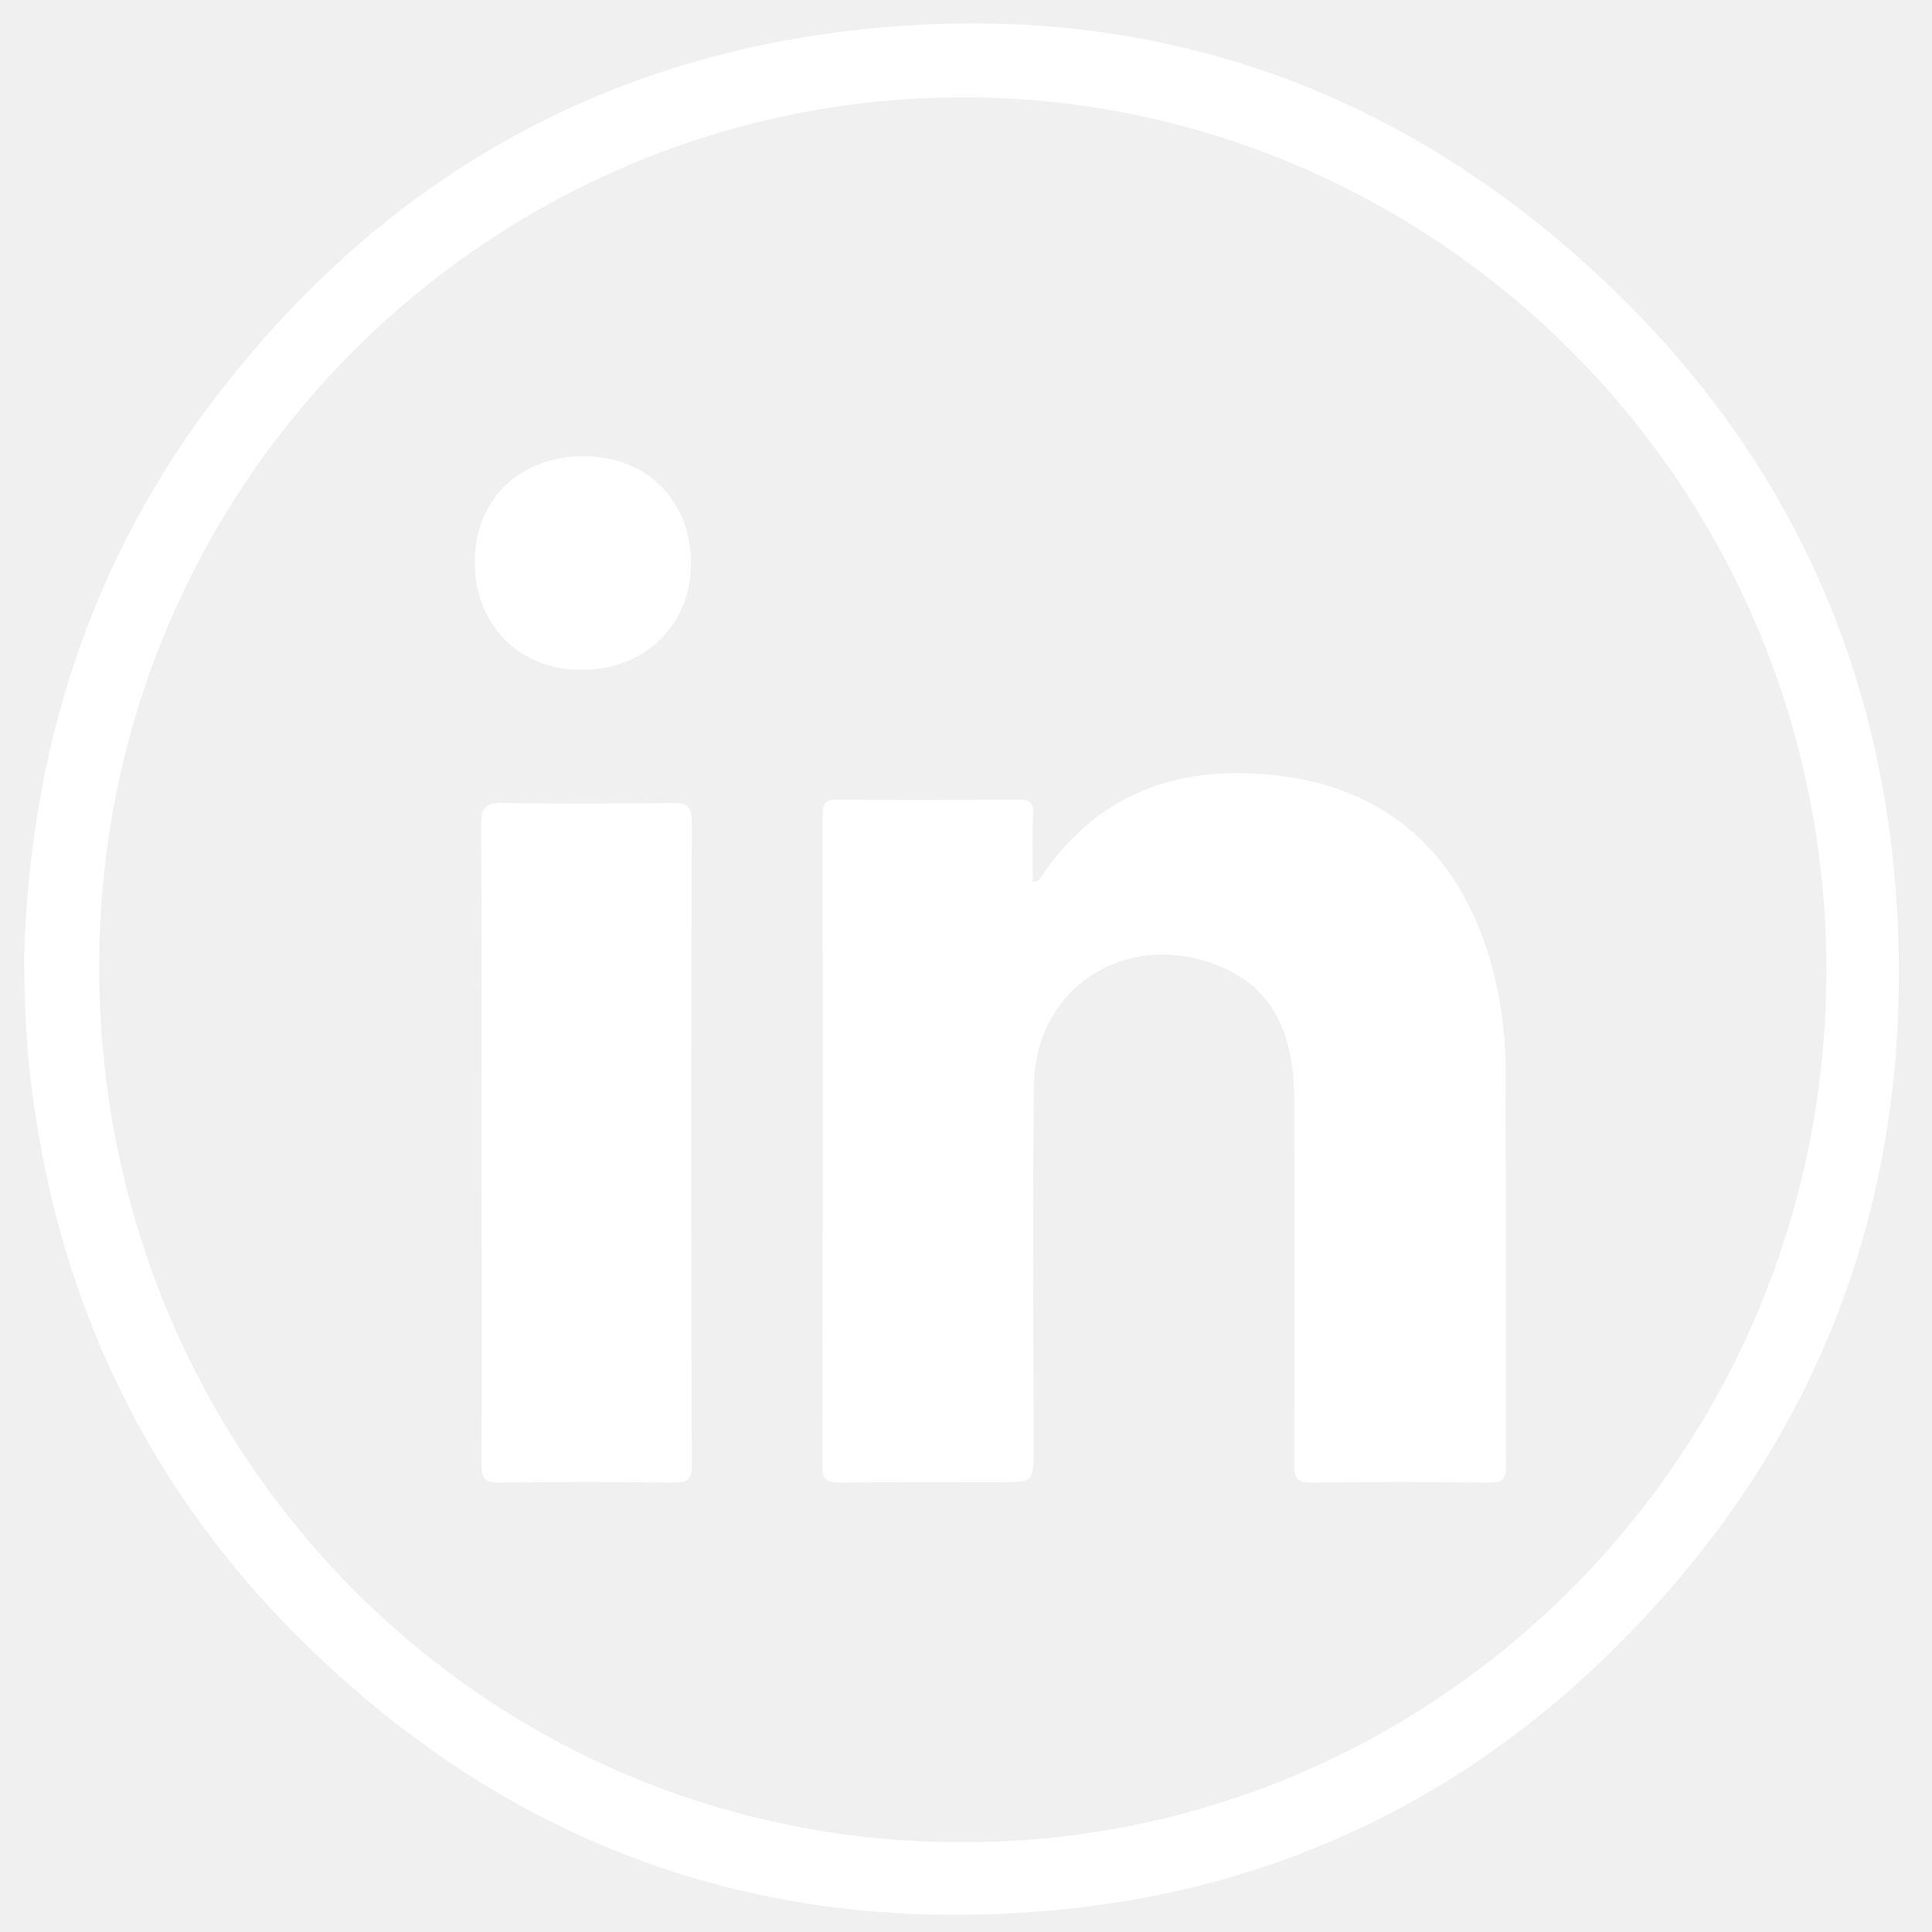
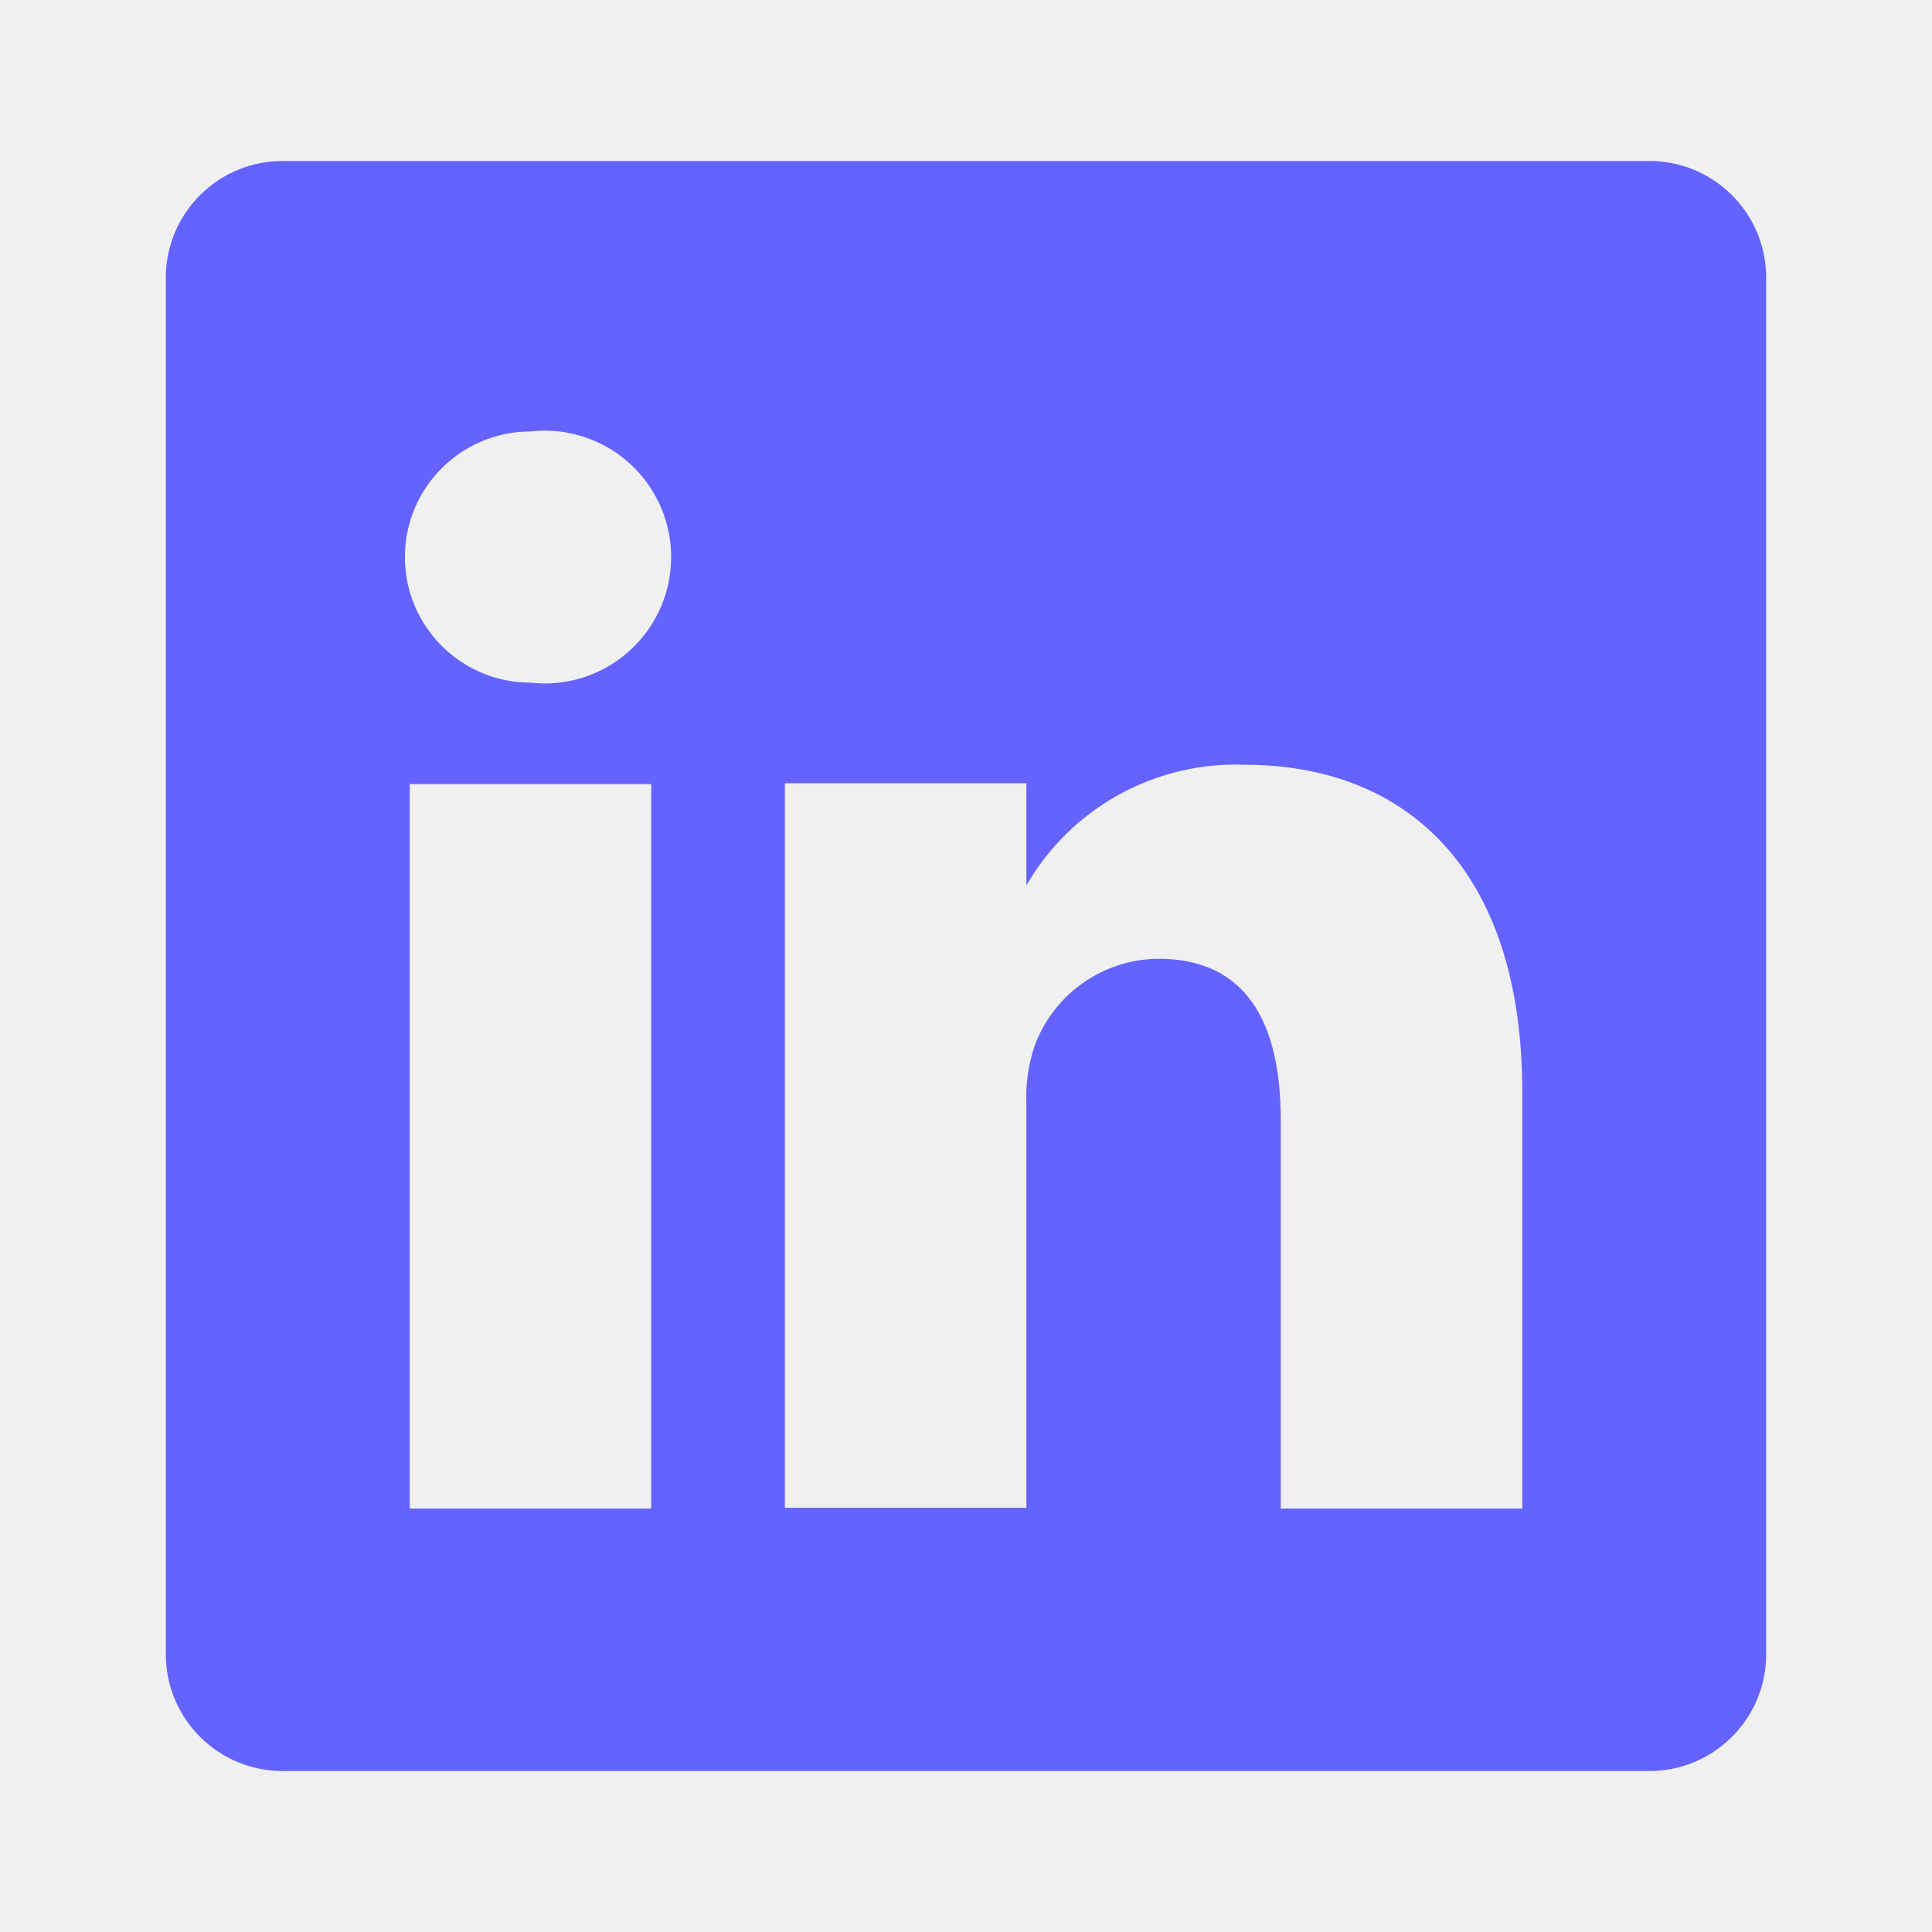
- <svg xmlns="http://www.w3.org/2000/svg" enable-background="new 0 0 512 512" id="Layer_1" version="1.1" viewBox="0 0 512 512" xml:space="preserve">
-   <g>
-     <path d="M6.4,253c1.9-58.7,19.7-109.4,55.2-153.4c41.6-51.7,95.6-82.9,161.5-91.2c76.6-9.6,144.2,12.2,200.7,64.8   c50.1,46.6,76.5,104.9,79.2,173.3c2.9,74-22.2,137.6-74.6,189.8c-40.2,40.1-89.1,63.7-145.8,69.6c-79.3,8.2-147.7-16.2-203.9-72.4   c-41.6-41.6-64.8-92.5-71-151.1C6.7,272,6.4,261.3,6.4,253z M254.6,488.2c124.4,0.5,228.1-100.7,229.4-228.6   c1.3-130.3-102.8-232.7-226.7-233.8c-125.7-1.1-230.3,100.7-231,228.9C25.4,384.4,127.6,488.2,254.6,488.2z" fill="white" />
-     <path d="M273.7,233.6c1.4,0.3,1.8-0.7,2.4-1.5c15.3-22.5,37.2-29.7,63.1-26.5c31,3.8,50.8,23.8,57.6,56.5   c1.5,7.2,2.2,14.5,2.2,21.8c0.1,34.8,0,69.6,0.1,104.5c0,3.4-0.8,4.6-4.4,4.5c-15.7-0.2-31.3-0.2-47,0c-3.9,0.1-4.7-1.2-4.7-4.8   c0.1-32,0.1-64,0-96c0-6.2-0.5-12.2-2.6-18.2c-3.2-9.1-9.4-14.9-18.3-18.3c-24-9.1-47.8,6.3-48.1,31.9c-0.4,32.2-0.1,64.3-0.1,96.5   c0,8.8,0,8.8-9.1,8.8c-14,0-28-0.1-42,0.1c-3.6,0-4.9-0.7-4.9-4.6c0.2-57.5,0.1-115,0.1-172.4c0-3,0.7-4,3.9-4c16,0.2,32,0.1,48,0   c3.1,0,4.1,0.9,3.9,4C273.5,221.7,273.7,227.7,273.7,233.6z" fill="white" />
-     <path d="M127.6,303c0-28.2,0.1-56.3-0.1-84.5c0-4.8,1.5-5.8,5.9-5.7c15,0.3,30,0.2,45,0c3.6,0,4.9,0.8,4.9,4.7   c-0.1,57-0.1,114,0,171c0,3.6-1.2,4.4-4.6,4.4c-15.5-0.2-31-0.2-46.5,0c-3.9,0.1-4.6-1.4-4.6-4.9   C127.7,359.7,127.6,331.3,127.6,303z" fill="white" />
-     <path d="M125.8,148.6c0.2-16.5,12.1-27.8,29.3-27.7c16.7,0.2,28.3,12.2,28,29c-0.3,16.1-12.5,27.7-29.1,27.6   C137.4,177.5,125.7,165.4,125.8,148.6z" fill="white" />
-   </g>
+ <svg xmlns="http://www.w3.org/2000/svg" data-name="Layer 1" viewBox="0 0 24 24">
+   <path d="M20.47,2H3.53A1.45,1.45,0,0,0,2.06,3.43V20.57A1.45,1.45,0,0,0,3.53,22H20.47a1.45,1.45,0,0,0,1.47-1.43V3.43A1.45,1.45,0,0,0,20.47,2ZM8.09,18.74h-3v-9h3ZM6.59,8.48h0a1.56,1.56,0,1,1,0-3.12,1.57,1.57,0,1,1,0,3.12ZM18.91,18.74h-3V13.91c0-1.21-.43-2-1.52-2A1.65,1.65,0,0,0,12.85,13a2,2,0,0,0-.1.73v5h-3s0-8.18,0-9h3V11A3,3,0,0,1,15.46,9.5c2,0,3.45,1.29,3.45,4.06Z" fill="#6563ff" />
</svg>
